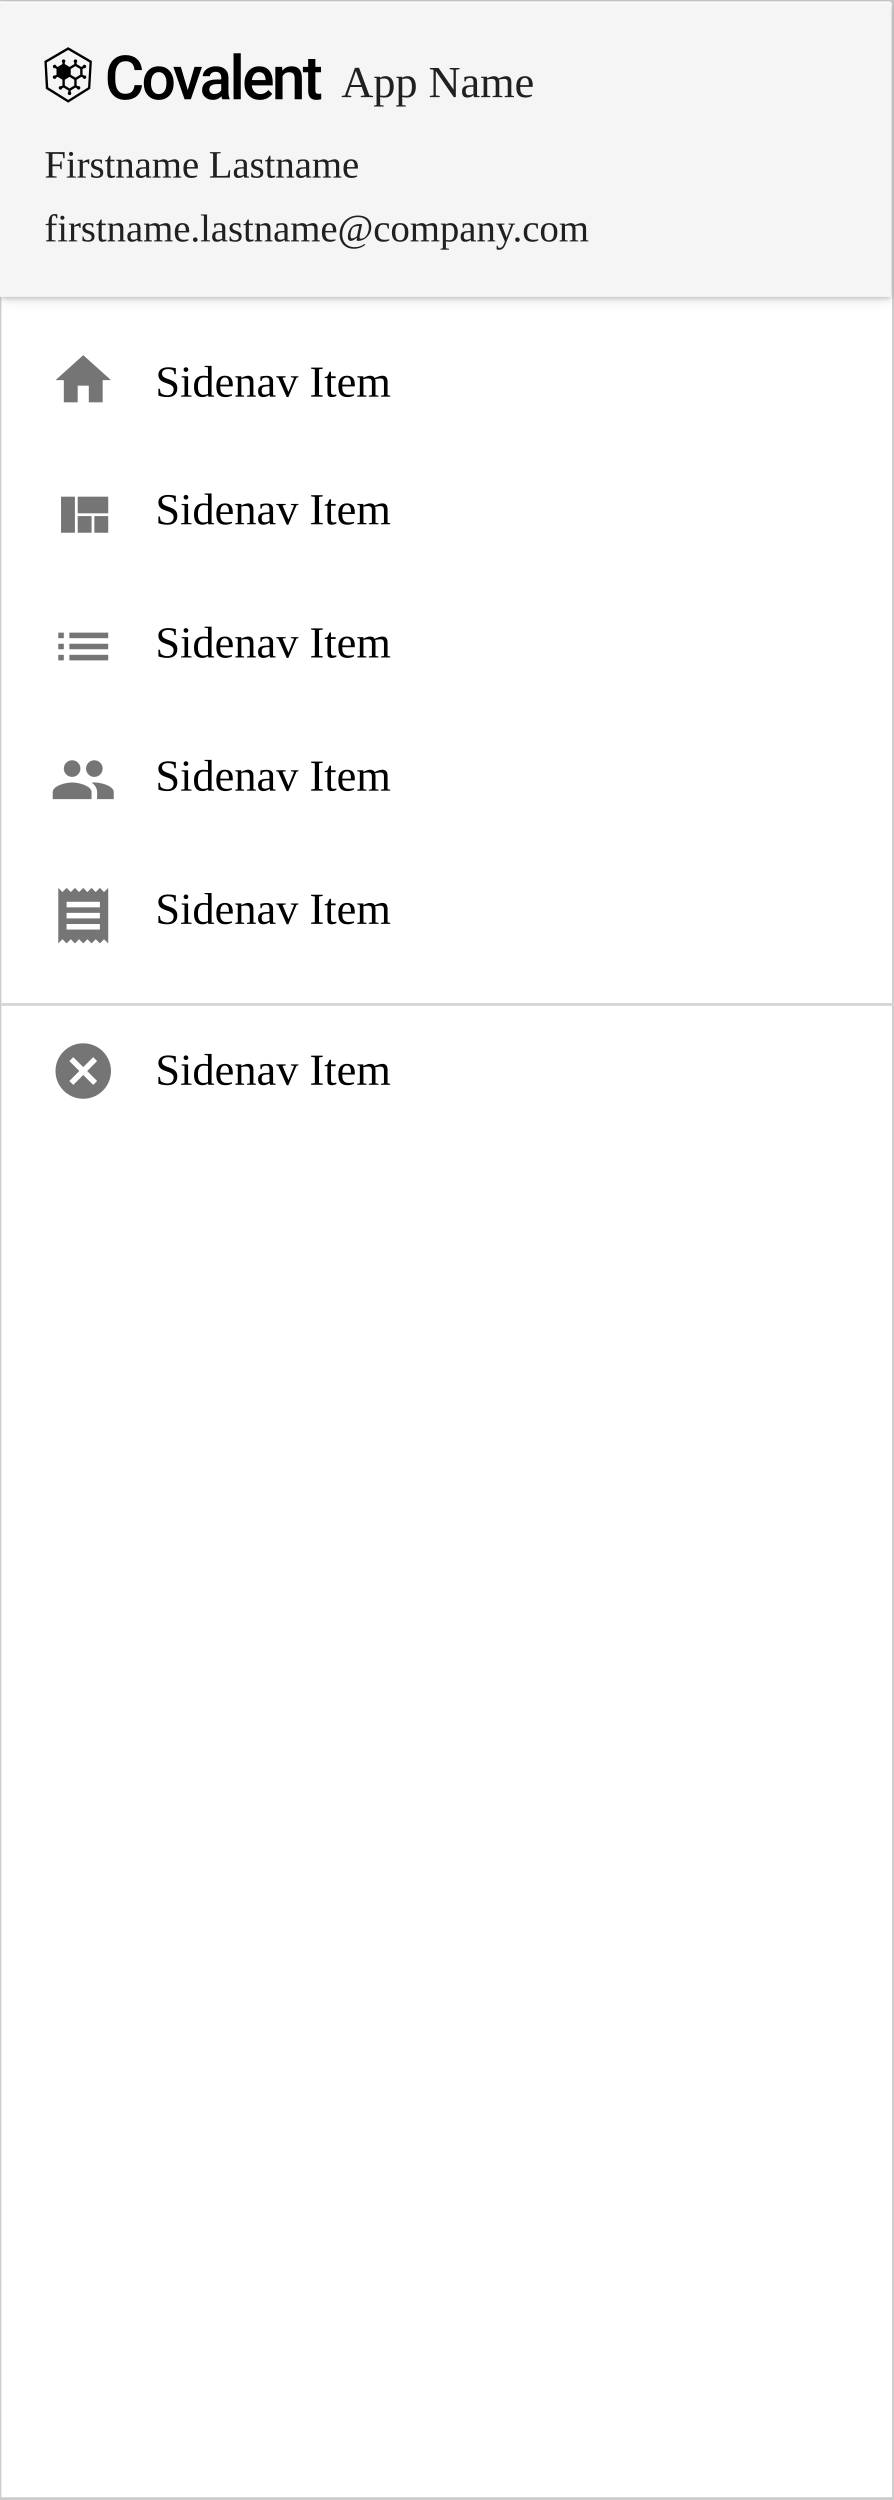
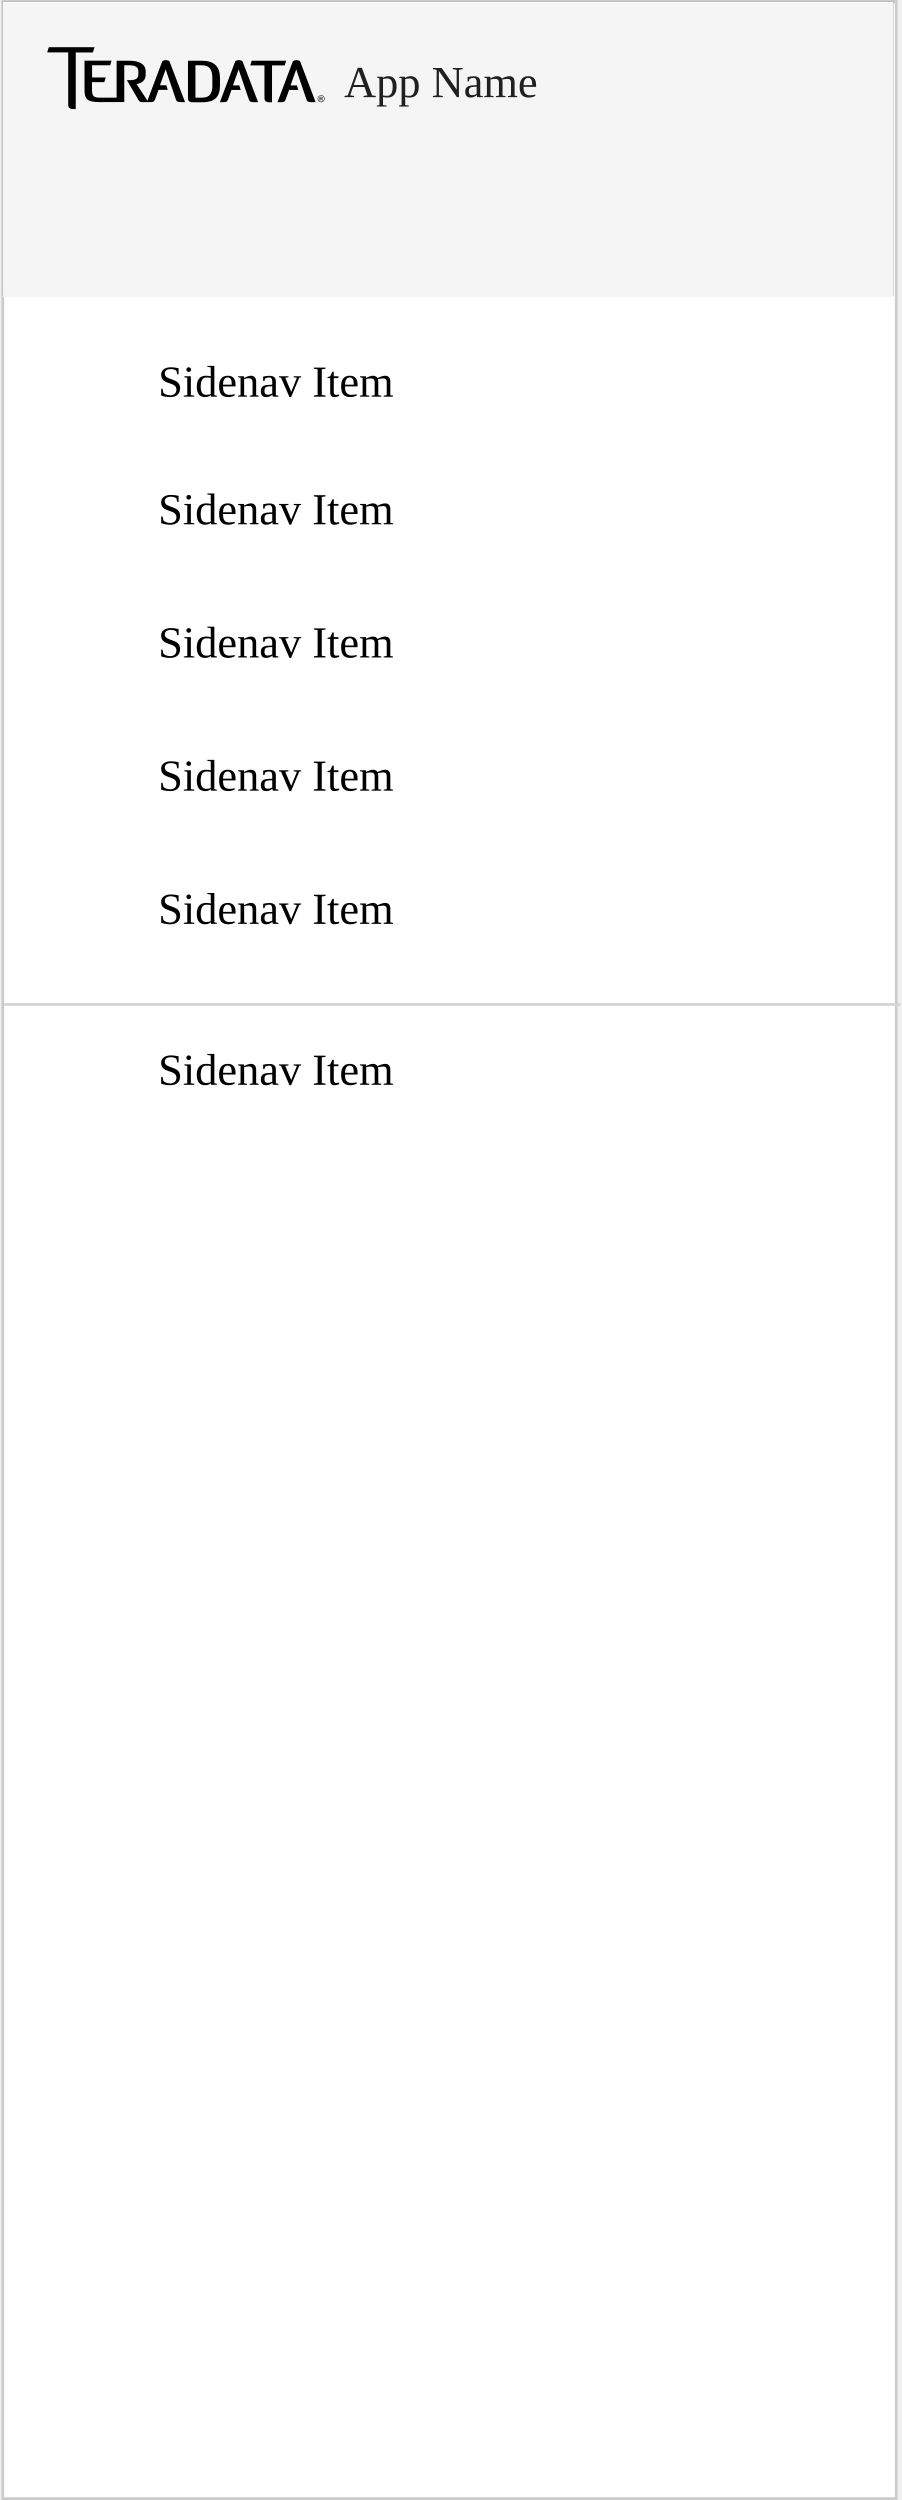
- <svg xmlns="http://www.w3.org/2000/svg" xmlns:xlink="http://www.w3.org/1999/xlink" width="322px" height="901px" viewBox="0 0 322 901" version="1.1">
+ <svg xmlns="http://www.w3.org/2000/svg" xmlns:xlink="http://www.w3.org/1999/xlink" width="325px" height="901px" viewBox="0 0 325 901" version="1.1">
  <defs>
-     <rect id="path-1" x="0" y="0.5" width="321" height="106" />
-     <filter x="-3.1%" y="-7.5%" width="106.2%" height="118.9%" filterUnits="objectBoundingBox" id="filter-2">
-       <feOffset dx="0" dy="1" in="SourceAlpha" result="shadowOffsetOuter1" />
-       <feGaussianBlur stdDeviation="2.5" in="shadowOffsetOuter1" result="shadowBlurOuter1" />
-       <feColorMatrix values="0 0 0 0 0   0 0 0 0 0   0 0 0 0 0  0 0 0 0.13 0" type="matrix" in="shadowBlurOuter1" result="shadowMatrixOuter1" />
-       <feOffset dx="0" dy="1" in="SourceAlpha" result="shadowOffsetOuter2" />
-       <feGaussianBlur stdDeviation="1" in="shadowOffsetOuter2" result="shadowBlurOuter2" />
-       <feColorMatrix values="0 0 0 0 0   0 0 0 0 0   0 0 0 0 0  0 0 0 0.2 0" type="matrix" in="shadowBlurOuter2" result="shadowMatrixOuter2" />
-       <feMerge>
-         <feMergeNode in="shadowMatrixOuter1" />
-         <feMergeNode in="shadowMatrixOuter2" />
-       </feMerge>
-     </filter>
+     <path d="M16.588,17 L33.079,17 L32.46,18.918 L26.303,18.918 L26.303,39.308 L25.313,39.308 C24.168,39.308 23.58,38.782 23.58,37.792 L23.58,18.887 L16,18.887 L16.588,17 Z M104.49,22.229 C104.645,21.889 105.202,21.672 105.852,21.672 C106.47,21.672 107.089,21.889 107.213,22.229 L112.751,36.833 L111.483,36.833 C110.276,36.833 109.75,36.74 109.441,35.843 L105.758,25.014 L103.717,30.769 L106.006,30.769 L106.501,32.408 L103.19,32.408 L101.953,35.843 C101.644,36.74 101.149,36.833 100.035,36.833 L99.013,36.833 L104.49,22.229 Z M83.729,22.229 C83.884,21.889 84.441,21.672 85.09,21.672 C85.709,21.672 86.297,21.889 86.452,22.229 L92.021,36.833 L90.722,36.833 C89.515,36.833 88.989,36.74 88.679,35.843 L84.998,25.014 L82.955,30.769 L85.245,30.769 L85.74,32.408 L82.429,32.408 L81.192,35.843 C80.882,36.74 80.387,36.833 79.274,36.833 L78.252,36.833 L83.729,22.229 Z M57.429,22.229 C57.584,21.889 58.141,21.672 58.791,21.672 C59.41,21.672 59.998,21.889 60.121,22.198 L65.691,36.802 L64.422,36.802 C63.215,36.802 62.689,36.709 62.38,35.812 L58.698,24.983 L56.656,30.738 L58.946,30.738 L59.44,32.377 L56.13,32.377 L54.892,35.812 C54.552,36.709 54.088,36.802 52.974,36.802 L50.592,36.802 C49.509,36.802 49.292,36.709 48.828,35.905 L44.713,28.881 L45.92,28.881 C47.528,28.881 48.859,28.417 48.859,26.963 L48.859,25.694 C48.859,24.271 47.807,23.528 45.703,23.528 L43.785,23.528 L43.785,36.771 L34.998,36.802 C30.264,36.802 29.459,35.657 29.459,32.192 L29.459,21.858 L39.205,21.858 L38.71,23.528 L32.182,23.528 L32.182,27.922 L37.102,27.922 L36.606,29.593 L32.151,29.593 L32.151,32.223 C32.151,34.667 32.708,35.193 35.059,35.193 L41.031,35.193 L41.031,21.889 L45.672,21.889 C48.983,21.889 51.489,23.002 51.489,25.694 L51.489,26.994 C51.489,28.85 50.251,29.964 48.209,30.304 L52.139,36.276 L57.429,22.229 Z M89.7,21.889 L102.108,21.889 L101.644,23.559 L97.033,23.559 L97.033,36.864 L96.043,36.864 C94.899,36.864 94.31,36.338 94.31,35.348 L94.31,23.559 L89.205,23.559 L89.7,21.889 Z M66.743,21.889 L71.817,21.889 C76.149,21.889 78.283,23.962 78.283,28.17 L78.283,30.738 C78.283,34.946 76.396,36.709 72.374,36.864 L71.817,36.864 L68.444,36.864 C67.3,36.864 66.743,36.338 66.743,35.348 L66.743,21.889 Z M69.435,23.528 L69.435,35.193 L71.879,35.193 C74.571,35.193 75.561,33.708 75.561,30.676 L75.53,30.676 L75.53,28.17 C75.53,25.137 74.54,23.528 71.786,23.528 L69.435,23.528 Z M113.834,34.698 C114.082,34.45 114.391,34.327 114.731,34.327 C115.072,34.327 115.381,34.45 115.629,34.698 C115.876,34.946 116,35.255 116,35.595 C116,35.936 115.876,36.245 115.629,36.493 C115.381,36.74 115.072,36.864 114.731,36.864 C114.391,36.864 114.082,36.74 113.834,36.493 C113.587,36.245 113.463,35.936 113.463,35.595 C113.463,35.255 113.587,34.946 113.834,34.698 Z M113.958,36.369 C114.175,36.585 114.422,36.678 114.731,36.678 C115.041,36.678 115.289,36.554 115.505,36.369 C115.721,36.153 115.814,35.905 115.814,35.595 C115.814,35.286 115.721,35.038 115.505,34.822 C115.289,34.605 115.041,34.512 114.731,34.512 C114.422,34.481 114.175,34.605 113.958,34.822 C113.741,35.038 113.649,35.286 113.649,35.595 C113.649,35.905 113.741,36.153 113.958,36.369 Z M114.7,34.915 L114.7,34.883 C114.886,34.883 115.01,34.915 115.072,34.946 C115.226,35.007 115.289,35.131 115.289,35.286 C115.289,35.41 115.257,35.502 115.165,35.564 C115.103,35.595 115.041,35.626 114.948,35.626 C115.072,35.657 115.134,35.688 115.195,35.75 C115.257,35.812 115.257,35.905 115.257,35.967 L115.257,36.059 L115.257,36.153 L115.257,36.214 L115.257,36.245 L115.01,36.245 L115.01,36.214 L115.01,36.183 L115.01,36.09 C115.01,35.936 114.979,35.812 114.886,35.781 C114.824,35.75 114.731,35.75 114.608,35.75 L114.422,35.75 L114.422,36.307 L114.175,36.307 L114.175,34.915 L114.7,34.915 Z M114.453,35.038 L114.453,35.533 L114.67,35.533 C114.762,35.533 114.855,35.533 114.917,35.502 C115.01,35.472 115.072,35.379 115.072,35.286 C115.072,35.224 115.041,35.131 114.979,35.1 C114.917,35.07 114.824,35.038 114.67,35.038 L114.453,35.038 Z" id="path-1" />
  </defs>
-   <g id="Symbols" stroke="none" stroke-width="1" fill="none" fill-rule="evenodd">
-     <g id="organisms/navigation-drawer">
-       <rect id="bg" stroke="#CCCCCC" fill="#FFFFFF" x="0" y="0.5" width="322" height="900" />
+   <g id="Page-1" stroke="none" stroke-width="1" fill="none" fill-rule="evenodd">
+     <g id="navigation-drawer" transform="translate(1, 0)">
+       <rect id="bg" stroke="#CCCCCC" fill="#FFFFFF" fill-rule="nonzero" x="0" y="0.5" width="322" height="900" />
      <path d="M1,362 L323,362" id="divider" stroke="#D6D5D5" stroke-linecap="square" />
-       <g id="atoms/sidenav-item" transform="translate(0, 115)" font-size="16" font-family=".AppleSystemUIFont" fill="#000000" font-weight="normal">
-         <text id="Title">
-           <tspan x="56" y="27.958">Sidenav Item</tspan>
-         </text>
+       <g id="atoms/sidenav-item" transform="translate(56, 127)" font-size="16" font-family=".AppleSystemUIFont" fill="#000000" font-weight="normal">
+         <g id="Title">
+           <text id="Sidenav-Item">
+             <tspan x="0" y="15.958">Sidenav Item</tspan>
+           </text>
+         </g>
      </g>
-       <g id="atoms/sidenav-item" transform="translate(0, 209)" font-size="16" font-family=".AppleSystemUIFont" fill="#000000" font-weight="normal">
-         <text id="Title">
-           <tspan x="56" y="27.958">Sidenav Item</tspan>
-         </text>
+       <g id="atoms/sidenav-item" transform="translate(56, 221)" font-size="16" font-family=".AppleSystemUIFont" fill="#000000" font-weight="normal">
+         <g id="Title">
+           <text id="Sidenav-Item">
+             <tspan x="0" y="15.958">Sidenav Item</tspan>
+           </text>
+         </g>
      </g>
-       <g id="atoms/sidenav-item" transform="translate(0, 161)" font-size="16" font-family=".AppleSystemUIFont" fill="#000000" font-weight="normal">
-         <text id="Title">
-           <tspan x="56" y="27.958">Sidenav Item</tspan>
-         </text>
+       <g id="atoms/sidenav-item" transform="translate(56, 173)" font-size="16" font-family=".AppleSystemUIFont" fill="#000000" font-weight="normal">
+         <g id="Title">
+           <text id="Sidenav-Item">
+             <tspan x="0" y="15.958">Sidenav Item</tspan>
+           </text>
+         </g>
      </g>
-       <g id="atoms/sidenav-item" transform="translate(0, 257)" font-size="16" font-family=".AppleSystemUIFont" fill="#000000" font-weight="normal">
-         <text id="Title">
-           <tspan x="56" y="27.958">Sidenav Item</tspan>
-         </text>
+       <g id="atoms/sidenav-item" transform="translate(56, 269)" font-size="16" font-family=".AppleSystemUIFont" fill="#000000" font-weight="normal">
+         <g id="Title">
+           <text id="Sidenav-Item">
+             <tspan x="0" y="15.958">Sidenav Item</tspan>
+           </text>
+         </g>
      </g>
-       <g id="atoms/sidenav-item" transform="translate(0, 305)" font-size="16" font-family=".AppleSystemUIFont" fill="#000000" font-weight="normal">
-         <text id="Title">
-           <tspan x="56" y="27.958">Sidenav Item</tspan>
-         </text>
+       <g id="atoms/sidenav-item" transform="translate(56, 317)" font-size="16" font-family=".AppleSystemUIFont" fill="#000000" font-weight="normal">
+         <g id="Title">
+           <text id="Sidenav-Item">
+             <tspan x="0" y="15.958">Sidenav Item</tspan>
+           </text>
+         </g>
      </g>
-       <g id="atoms/sidenav-item" transform="translate(0, 363)" font-size="16" font-family=".AppleSystemUIFont" fill="#000000" font-weight="normal">
-         <text id="Title">
-           <tspan x="56" y="27.958">Sidenav Item</tspan>
-         </text>
+       <g id="atoms/sidenav-item" transform="translate(56, 375)" font-size="16" font-family=".AppleSystemUIFont" fill="#000000" font-weight="normal">
+         <g id="Title">
+           <text id="Sidenav-Item">
+             <tspan x="0" y="15.958">Sidenav Item</tspan>
+           </text>
+         </g>
      </g>
      <g id="shadow">
-         <use fill="black" fill-opacity="1" filter="url(#filter-2)" xlink:href="#path-1" />
-         <use fill="#FFFFFF" fill-rule="evenodd" xlink:href="#path-1" />
+         <g id="path-1-link" fill-rule="nonzero" fill="#000000">
+           <rect id="path-1" x="0" y="0.5" width="321" height="106" />
+         </g>
+         <g id="path-1-link" fill="#FFFFFF">
+           <rect id="path-1" x="0" y="0.5" width="321" height="106" />
+         </g>
      </g>
-       <rect id="bg" fill="#F5F5F5" x="0" y="1" width="321" height="106" />
-       <text id="username" font-family=".AppleSystemUIFont" font-size="16" font-weight="normal" letter-spacing="-0.031" fill-opacity="0.87" fill="#000000">
+       <rect id="bg" fill="#F5F5F5" fill-rule="nonzero" x="0" y="1" width="321" height="106" />
+       <text id="App-Name" fill-opacity="0.87" fill="#000000" font-family=".AppleSystemUIFont" font-size="16" font-weight="normal">
        <tspan x="123" y="35">App Name</tspan>
      </text>
-       <g id="atoms/logo-dark" transform="translate(16, 17)" fill="#000000">
-         <path d="M8.557,0 L17.114,5 L16.53,15 L8.557,20 L0.531,15 L0,5 L8.557,0 Z M8.557,0.998 L16.26,5.499 L15.729,14.501 L8.557,19.002 L1.385,14.501 L0.854,5.499 L8.557,0.998 Z" id="Combined-Shape" />
-         <path d="M14.76,10.236 C14.6,10.151 14.413,10.147 14.248,10.206 L13.755,9.944 L13.755,7.869 L14.24,7.576 C14.3,7.594 14.362,7.606 14.426,7.606 C14.542,7.606 14.656,7.574 14.756,7.514 C14.902,7.425 15.006,7.284 15.047,7.117 C15.088,6.95 15.062,6.777 14.974,6.63 C14.799,6.338 14.387,6.234 14.095,6.411 C13.934,6.509 13.833,6.667 13.8,6.84 L13.329,7.126 L11.621,6.096 L11.621,5.527 C11.751,5.409 11.835,5.241 11.835,5.051 C11.835,4.696 11.547,4.407 11.194,4.407 C10.841,4.407 10.554,4.696 10.554,5.051 C10.554,5.241 10.637,5.409 10.768,5.527 L10.768,6.096 L9.06,7.126 L7.353,6.096 L7.353,5.527 C7.483,5.409 7.566,5.241 7.566,5.051 C7.566,4.696 7.279,4.407 6.926,4.407 C6.573,4.407 6.286,4.696 6.286,5.051 C6.286,5.241 6.369,5.409 6.499,5.527 L6.499,6.096 L4.792,7.126 L4.321,6.84 C4.288,6.667 4.187,6.508 4.026,6.411 C3.734,6.233 3.323,6.338 3.147,6.63 C3.058,6.777 3.033,6.95 3.074,7.117 C3.115,7.284 3.218,7.425 3.365,7.514 C3.465,7.574 3.579,7.606 3.695,7.606 C3.759,7.606 3.821,7.594 3.88,7.576 L4.365,7.87 L4.365,9.944 L3.873,10.206 C3.708,10.148 3.521,10.151 3.361,10.236 C3.049,10.402 2.929,10.792 3.094,11.106 C3.206,11.318 3.422,11.449 3.661,11.449 C3.764,11.449 3.867,11.424 3.959,11.375 C4.126,11.286 4.235,11.133 4.278,10.963 L4.779,10.696 L6.499,11.735 L6.499,13.809 L6.007,14.071 C5.842,14.012 5.655,14.015 5.495,14.1 C5.183,14.267 5.064,14.657 5.228,14.971 C5.34,15.182 5.557,15.314 5.795,15.314 C5.898,15.314 6.001,15.288 6.093,15.239 C6.26,15.151 6.37,14.997 6.412,14.827 L6.913,14.561 L8.633,15.599 L8.633,16.167 C8.503,16.286 8.42,16.454 8.42,16.644 C8.42,16.999 8.707,17.288 9.06,17.288 C9.413,17.288 9.701,16.999 9.701,16.644 C9.701,16.454 9.617,16.286 9.487,16.167 L9.487,15.599 L11.208,14.561 L11.708,14.827 C11.751,14.998 11.861,15.151 12.027,15.24 C12.119,15.288 12.222,15.314 12.326,15.314 C12.564,15.314 12.781,15.182 12.892,14.971 C13.058,14.657 12.938,14.266 12.626,14.1 C12.466,14.015 12.279,14.012 12.114,14.071 L11.621,13.809 L11.621,11.735 L13.342,10.696 L13.842,10.963 C13.886,11.133 13.995,11.286 14.161,11.375 C14.253,11.424 14.356,11.449 14.46,11.449 C14.698,11.449 14.915,11.318 15.026,11.106 C15.192,10.792 15.072,10.402 14.76,10.236 L14.76,10.236 Z M10.768,13.824 L9.06,14.855 L7.353,13.824 L7.353,11.735 L9.06,10.704 L10.768,11.735 L10.768,13.824 L10.768,13.824 Z M12.902,9.96 L11.194,10.99 L9.487,9.96 L9.487,7.87 L11.194,6.84 L12.902,7.87 L12.902,9.96 L12.902,9.96 Z" id="Shape" />
-         <path d="M35.185,13.67 C35.028,15.347 34.415,16.655 33.347,17.594 C32.278,18.534 30.856,19.003 29.082,19.003 C27.842,19.003 26.75,18.706 25.806,18.113 C24.862,17.519 24.133,16.675 23.62,15.581 C23.107,14.487 22.84,13.216 22.819,11.769 L22.819,10.301 C22.819,8.818 23.079,7.512 23.599,6.382 C24.119,5.252 24.866,4.381 25.838,3.769 C26.811,3.157 27.935,2.851 29.21,2.851 C30.928,2.851 32.31,3.323 33.357,4.266 C34.405,5.209 35.014,6.54 35.185,8.26 L32.492,8.26 C32.363,7.13 32.037,6.315 31.514,5.815 C30.99,5.315 30.222,5.065 29.21,5.065 C28.035,5.065 27.131,5.498 26.501,6.366 C25.87,7.233 25.548,8.505 25.534,10.182 L25.534,11.575 C25.534,13.274 25.835,14.569 26.437,15.462 C27.039,16.354 27.921,16.801 29.082,16.801 C30.144,16.801 30.942,16.56 31.476,16.077 C32.011,15.595 32.349,14.793 32.492,13.67 L35.185,13.67 Z M35.825,12.838 C35.825,11.694 36.05,10.663 36.498,9.745 C36.947,8.827 37.578,8.122 38.39,7.629 C39.203,7.136 40.136,6.889 41.191,6.889 C42.751,6.889 44.018,7.397 44.99,8.412 C45.963,9.426 46.488,10.772 46.567,12.45 L46.577,13.065 C46.577,14.217 46.358,15.246 45.92,16.153 C45.482,17.06 44.855,17.762 44.039,18.258 C43.223,18.755 42.281,19.003 41.212,19.003 C39.58,19.003 38.274,18.454 37.295,17.357 C36.315,16.259 35.825,14.796 35.825,12.968 L35.825,12.838 Z M38.422,13.065 C38.422,14.267 38.668,15.208 39.16,15.888 C39.651,16.569 40.335,16.909 41.212,16.909 C42.088,16.909 42.771,16.563 43.259,15.872 C43.747,15.181 43.991,14.17 43.991,12.838 C43.991,11.658 43.74,10.722 43.237,10.031 C42.735,9.34 42.053,8.995 41.191,8.995 C40.343,8.995 39.669,9.335 39.17,10.015 C38.672,10.695 38.422,11.712 38.422,13.065 L38.422,13.065 Z M51.653,15.462 L54.101,7.105 L56.783,7.105 L52.775,18.787 L50.52,18.787 L46.48,7.105 L49.173,7.105 L51.653,15.462 Z M64.114,18.787 C64,18.564 63.9,18.201 63.815,17.697 C62.988,18.568 61.977,19.003 60.779,19.003 C59.618,19.003 58.67,18.669 57.936,17.999 C57.203,17.33 56.836,16.502 56.836,15.516 C56.836,14.271 57.293,13.315 58.209,12.649 C59.125,11.984 60.434,11.651 62.137,11.651 L63.729,11.651 L63.729,10.884 C63.729,10.279 63.562,9.795 63.227,9.432 C62.892,9.068 62.383,8.887 61.699,8.887 C61.107,8.887 60.623,9.036 60.245,9.335 C59.867,9.633 59.679,10.013 59.679,10.474 L57.081,10.474 C57.081,9.833 57.292,9.234 57.712,8.676 C58.132,8.118 58.704,7.681 59.427,7.364 C60.151,7.048 60.958,6.889 61.848,6.889 C63.202,6.889 64.282,7.233 65.087,7.92 C65.892,8.608 66.305,9.574 66.327,10.819 L66.327,16.088 C66.327,17.139 66.473,17.978 66.765,18.604 L66.765,18.787 L64.114,18.787 Z M61.26,16.898 C61.773,16.898 62.256,16.772 62.709,16.52 C63.161,16.268 63.501,15.93 63.729,15.505 L63.729,13.303 L62.329,13.303 C61.367,13.303 60.644,13.472 60.16,13.81 C59.675,14.148 59.433,14.627 59.433,15.246 C59.433,15.75 59.598,16.151 59.93,16.45 C60.261,16.749 60.705,16.898 61.26,16.898 L61.26,16.898 Z M70.772,18.787 L68.174,18.787 L68.174,2.203 L70.772,2.203 L70.772,18.787 Z M77.654,19.003 C76.008,19.003 74.673,18.48 73.651,17.432 C72.628,16.385 72.117,14.99 72.117,13.249 L72.117,12.925 C72.117,11.759 72.34,10.717 72.785,9.799 C73.231,8.881 73.856,8.167 74.661,7.656 C75.466,7.145 76.364,6.889 77.354,6.889 C78.929,6.889 80.146,7.397 81.004,8.412 C81.863,9.426 82.292,10.862 82.292,12.72 L82.292,13.778 L74.736,13.778 C74.814,14.742 75.133,15.505 75.692,16.067 C76.252,16.628 76.955,16.909 77.803,16.909 C78.993,16.909 79.962,16.423 80.71,15.451 L82.111,16.801 C81.647,17.499 81.029,18.041 80.256,18.426 C79.483,18.811 78.616,19.003 77.654,19.003 L77.654,19.003 Z M77.344,8.995 C76.631,8.995 76.056,9.247 75.618,9.75 C75.179,10.254 74.9,10.956 74.779,11.856 L79.727,11.856 L79.727,11.661 C79.67,10.783 79.439,10.119 79.032,9.669 C78.626,9.22 78.063,8.995 77.344,8.995 L77.344,8.995 Z M85.679,7.105 L85.754,8.455 C86.609,7.411 87.731,6.889 89.121,6.889 C91.529,6.889 92.755,8.282 92.798,11.068 L92.798,18.787 L90.2,18.787 L90.2,11.219 C90.2,10.477 90.042,9.929 89.725,9.572 C89.408,9.216 88.889,9.038 88.17,9.038 C87.122,9.038 86.342,9.516 85.829,10.474 L85.829,18.787 L83.232,18.787 L83.232,7.105 L85.679,7.105 Z M97.659,4.266 L97.659,7.105 L99.701,7.105 L99.701,9.049 L97.659,9.049 L97.659,15.57 C97.659,16.016 97.747,16.338 97.921,16.536 C98.096,16.734 98.408,16.833 98.857,16.833 C99.156,16.833 99.459,16.797 99.765,16.725 L99.765,18.755 C99.174,18.921 98.604,19.003 98.055,19.003 C96.06,19.003 95.062,17.891 95.062,15.667 L95.062,9.049 L93.16,9.049 L93.16,7.105 L95.062,7.105 L95.062,4.266 L97.659,4.266 Z" id="Covalent" />
+       <mask id="mask-2" fill="white">
+         <use xlink:href="#path-1" />
+       </mask>
+       <use id="Clip-2" fill="#000000" xlink:href="#path-1" />
+       <g id="list" mask="url(#mask-2)" fill-opacity="0.54" fill="#000000" fill-rule="nonzero">
+         <g transform="translate(21, 228)" id="Shape">
+           <path d="M0,6 L2,6 L2,4 L0,4 L0,6 Z M0,10 L2,10 L2,8 L0,8 L0,10 Z M0,2 L2,2 L2,0 L0,0 L0,2 Z M4,6 L18,6 L18,4 L4,4 L4,6 Z M4,10 L18,10 L18,8 L4,8 L4,10 Z M4,0 L4,2 L18,2 L18,0 L4,0 Z" />
+         </g>
      </g>
-       <g id="list" transform="translate(21, 228)" fill-opacity="0.54" fill="#000000">
-         <path d="M0,6 L2,6 L2,4 L0,4 L0,6 Z M0,10 L2,10 L2,8 L0,8 L0,10 Z M0,2 L2,2 L2,0 L0,0 L0,2 Z M4,6 L18,6 L18,4 L4,4 L4,6 Z M4,10 L18,10 L18,8 L4,8 L4,10 Z M4,0 L4,2 L18,2 L18,0 L4,0 Z" id="Shape" />
+       <g id="receipt" mask="url(#mask-2)" fill-opacity="0.54" fill="#000000" fill-rule="nonzero">
+         <g transform="translate(21, 320)" id="Shape">
+           <path d="M15,15 L3,15 L3,13 L15,13 L15,15 Z M15,11 L3,11 L3,9 L15,9 L15,11 Z M15,7 L3,7 L3,5 L15,5 L15,7 Z M0,20 L1.5,18.5 L3,20 L4.5,18.5 L6,20 L7.5,18.5 L9,20 L10.5,18.5 L12,20 L13.5,18.5 L15,20 L16.5,18.5 L18,20 L18,0 L16.5,1.5 L15,0 L13.5,1.5 L12,0 L10.5,1.5 L9,0 L7.5,1.5 L6,0 L4.5,1.5 L3,0 L1.5,1.5 L0,0 L0,20 Z" />
+         </g>
      </g>
-       <g id="receipt" transform="translate(21, 320)" fill-opacity="0.54" fill="#000000">
-         <path d="M15,15 L3,15 L3,13 L15,13 L15,15 Z M15,11 L3,11 L3,9 L15,9 L15,11 Z M15,7 L3,7 L3,5 L15,5 L15,7 Z M0,20 L1.5,18.5 L3,20 L4.5,18.5 L6,20 L7.5,18.5 L9,20 L10.5,18.5 L12,20 L13.5,18.5 L15,20 L16.5,18.5 L18,20 L18,0 L16.5,1.5 L15,0 L13.5,1.5 L12,0 L10.5,1.5 L9,0 L7.5,1.5 L6,0 L4.5,1.5 L3,0 L1.5,1.5 L0,0 L0,20 Z" id="Shape" />
+       <g id="view_quilt" mask="url(#mask-2)" fill-opacity="0.54" fill="#000000" fill-rule="nonzero">
+         <g transform="translate(22, 179)" id="Shape">
+           <path d="M6,13 L11,13 L11,7 L6,7 L6,13 Z M0,13 L5,13 L5,0 L0,0 L0,13 Z M12,13 L17,13 L17,7 L12,7 L12,13 Z M6,0 L6,6 L17,6 L17,0 L6,0 Z" />
+         </g>
      </g>
-       <g id="view_quilt" transform="translate(22, 179)" fill-opacity="0.54" fill="#000000">
-         <path d="M6,13 L11,13 L11,7 L6,7 L6,13 Z M0,13 L5,13 L5,0 L0,0 L0,13 Z M12,13 L17,13 L17,7 L12,7 L12,13 Z M6,0 L6,6 L17,6 L17,0 L6,0 Z" id="Shape" />
+       <g id="home" mask="url(#mask-2)" fill-opacity="0.54" fill="#000000" fill-rule="nonzero">
+         <g transform="translate(20, 128)" id="Shape">
+           <polygon points="8 17 8 11 12 11 12 17 17 17 17 9 20 9 10 0 0 9 3 9 3 17" />
+         </g>
      </g>
-       <g id="home" transform="translate(20, 128)" fill-opacity="0.54" fill="#000000">
-         <polygon id="Shape" points="8 17 8 11 12 11 12 17 17 17 17 9 20 9 10 0 0 9 3 9 3 17" />
+       <g id="group" mask="url(#mask-2)" fill-opacity="0.54" fill="#000000" fill-rule="nonzero">
+         <g transform="translate(19, 274)" id="Shape">
+           <path d="M15,6 C16.66,6 17.99,4.66 17.99,3 C17.99,1.34 16.66,0 15,0 C13.34,0 12,1.34 12,3 C12,4.66 13.34,6 15,6 Z M7,6 C8.66,6 9.99,4.66 9.99,3 C9.99,1.34 8.66,0 7,0 C5.34,0 4,1.34 4,3 C4,4.66 5.34,6 7,6 Z M7,8 C4.67,8 0,9.17 0,11.5 L0,14 L14,14 L14,11.5 C14,9.17 9.33,8 7,8 Z M15,8 C14.71,8 14.38,8.02 14.03,8.05 C15.19,8.89 16,10.02 16,11.5 L16,14 L22,14 L22,11.5 C22,9.17 17.33,8 15,8 Z" />
+         </g>
      </g>
-       <g id="group" transform="translate(19, 274)" fill-opacity="0.54" fill="#000000">
-         <path d="M15,6 C16.66,6 17.99,4.66 17.99,3 C17.99,1.34 16.66,0 15,0 C13.34,0 12,1.34 12,3 C12,4.66 13.34,6 15,6 Z M7,6 C8.66,6 9.99,4.66 9.99,3 C9.99,1.34 8.66,0 7,0 C5.34,0 4,1.34 4,3 C4,4.66 5.34,6 7,6 Z M7,8 C4.67,8 0,9.17 0,11.5 L0,14 L14,14 L14,11.5 C14,9.17 9.33,8 7,8 Z M15,8 C14.71,8 14.38,8.02 14.03,8.05 C15.19,8.89 16,10.02 16,11.5 L16,14 L22,14 L22,11.5 C22,9.17 17.33,8 15,8 Z" id="Shape" />
+       <g id="cancel" mask="url(#mask-2)" fill-opacity="0.54" fill="#000000" fill-rule="nonzero">
+         <g transform="translate(20, 376)" id="Shape">
+           <path d="M10,0 C4.47,0 0,4.47 0,10 C0,15.53 4.47,20 10,20 C15.53,20 20,15.53 20,10 C20,4.47 15.53,0 10,0 Z M15,13.59 L13.59,15 L10,11.41 L6.41,15 L5,13.59 L8.59,10 L5,6.41 L6.41,5 L10,8.59 L13.59,5 L15,6.41 L11.41,10 L15,13.59 Z" />
+         </g>
      </g>
-       <g id="cancel" transform="translate(20, 376)" fill-opacity="0.54" fill="#000000">
-         <path d="M10,0 C4.47,0 0,4.47 0,10 C0,15.53 4.47,20 10,20 C15.53,20 20,15.53 20,10 C20,4.47 15.53,0 10,0 Z M15,13.59 L13.59,15 L10,11.41 L6.41,15 L5,13.59 L8.59,10 L5,6.41 L6.41,5 L10,8.59 L13.59,5 L15,6.41 L11.41,10 L15,13.59 Z" id="Shape" />
-       </g>
-       <text id="email" font-family=".AppleSystemUIFont" font-size="14" font-weight="normal" letter-spacing="-0.027" fill-opacity="0.87" fill="#000000">
+       <text id="firstname.lastname@company.com" fill-opacity="0.87" fill="#000000" mask="url(#mask-2)" font-family=".AppleSystemUIFont" font-size="14" font-weight="normal">
        <tspan x="16" y="87">firstname.lastname@company.com</tspan>
      </text>
-       <text id="Name" font-family=".AppleSystemUIFont" font-size="14" font-weight="normal" letter-spacing="-0.027" fill-opacity="0.87" fill="#000000">
+       <text id="Firstname-Lastname" fill-opacity="0.87" fill="#000000" mask="url(#mask-2)" font-family=".AppleSystemUIFont" font-size="14" font-weight="normal">
        <tspan x="16" y="64">Firstname Lastname</tspan>
      </text>
    </g>
  </g>
</svg>
